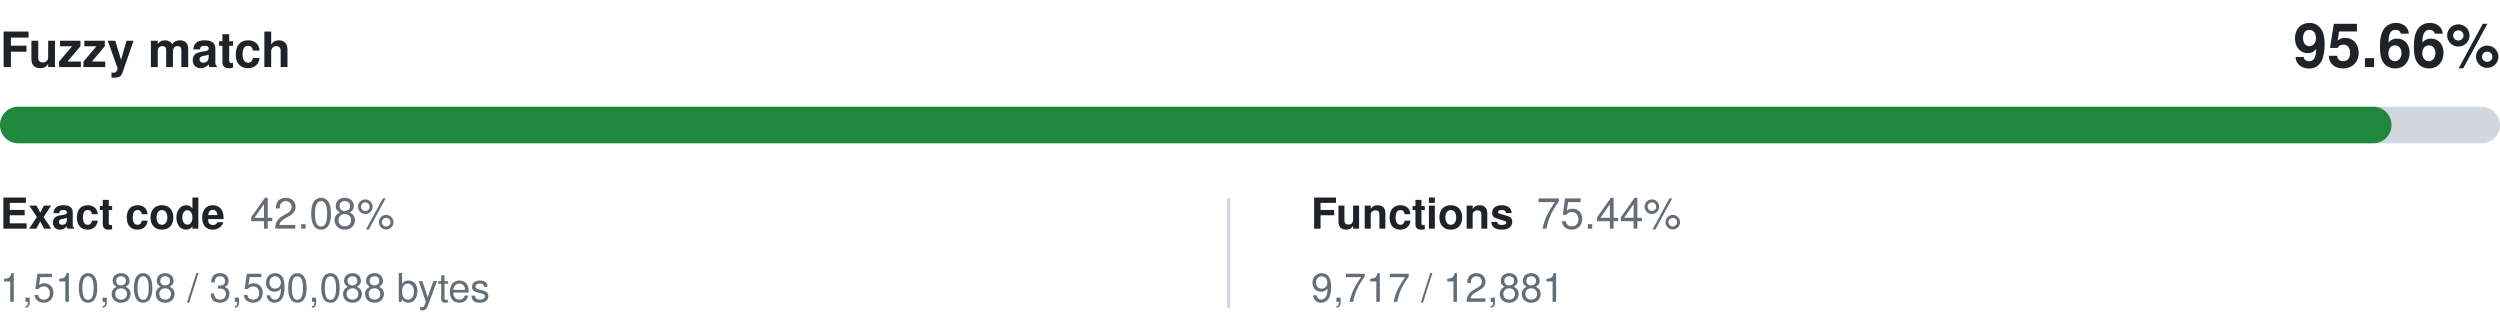
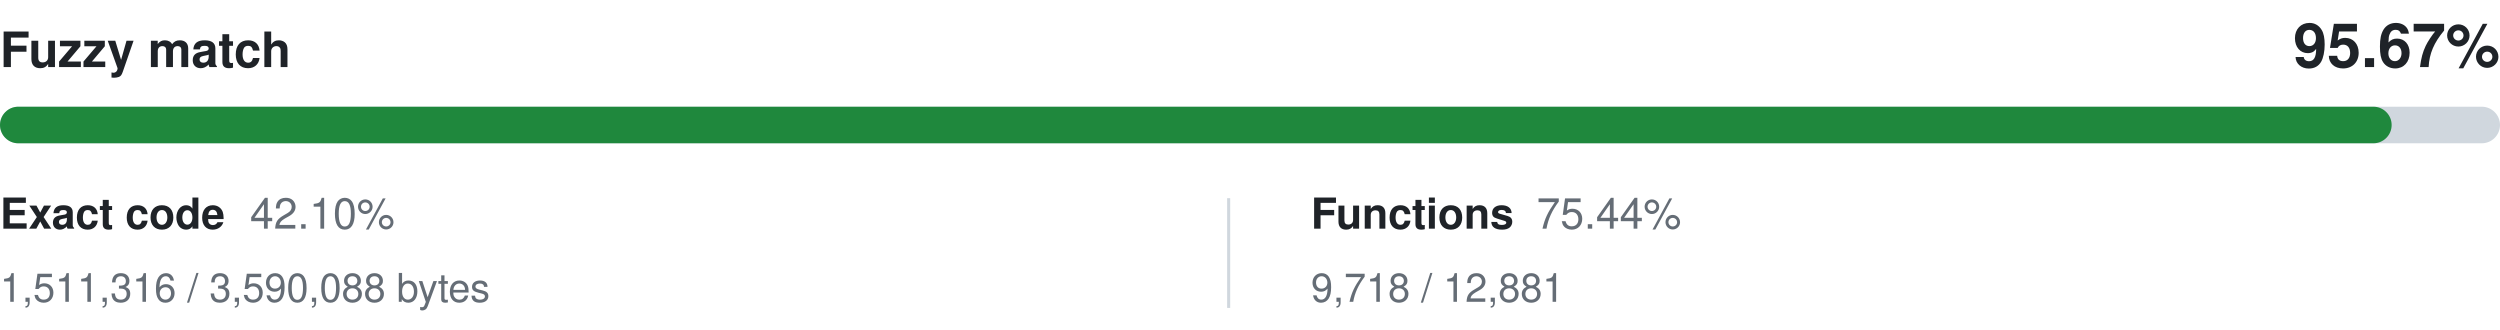
<svg xmlns="http://www.w3.org/2000/svg" width="820" height="108" viewBox="0 0 820 108" role="img" aria-labelledby="title desc">
  <style>
    .primary { fill: #1f2328; }
    .secondary { fill: #656d76; }
    .track { fill: #d0d7de; }
    @media (prefers-color-scheme: dark) {
      .primary { fill: #f0f6fc; }
      .secondary { fill: #8c959f; }
      .track { fill: #30363d; }
    }
  </style>
  <g font-family="-apple-system,BlinkMacSystemFont,Segoe UI,Helvetica,Arial,sans-serif">
    <text x="0" y="22" class="primary" font-size="16" font-weight="600">Fuzzy match</text>
-     <text x="820" y="22" class="primary" font-size="20" font-weight="600" text-anchor="end">95.66%</text>
+     <text x="820" y="22" class="primary" font-size="20" font-weight="600" text-anchor="end">95.67%</text>
    <rect y="35" width="820" height="12" rx="6" class="track" />
-     <rect y="35" width="784.42" height="12" rx="6" fill="#1f883d" />
+     <rect y="35" width="784.46" height="12" rx="6" fill="#1f883d" />
    <text x="0" y="75" class="primary" font-size="14" font-weight="600">Exact code</text>
-     <text x="82" y="75" class="secondary" font-size="14">42.08%</text>
-     <text x="0" y="99" class="secondary" font-size="13">1,510,808 / 3,590,088 bytes</text>
+     <text x="82" y="75" class="secondary" font-size="14">42.10%</text>
+     <text x="0" y="99" class="secondary" font-size="13">1,511,316 / 3,590,088 bytes</text>
    <line x1="403" y1="65" x2="403" y2="101" stroke="#d0d7de" />
    <text x="430" y="75" class="primary" font-size="14" font-weight="600">Functions</text>
    <text x="504" y="75" class="secondary" font-size="14">75.44%</text>
-     <text x="430" y="99" class="secondary" font-size="13">9,717 / 12,881</text>
+     <text x="430" y="99" class="secondary" font-size="13">9,718 / 12,881</text>
  </g>
</svg>
